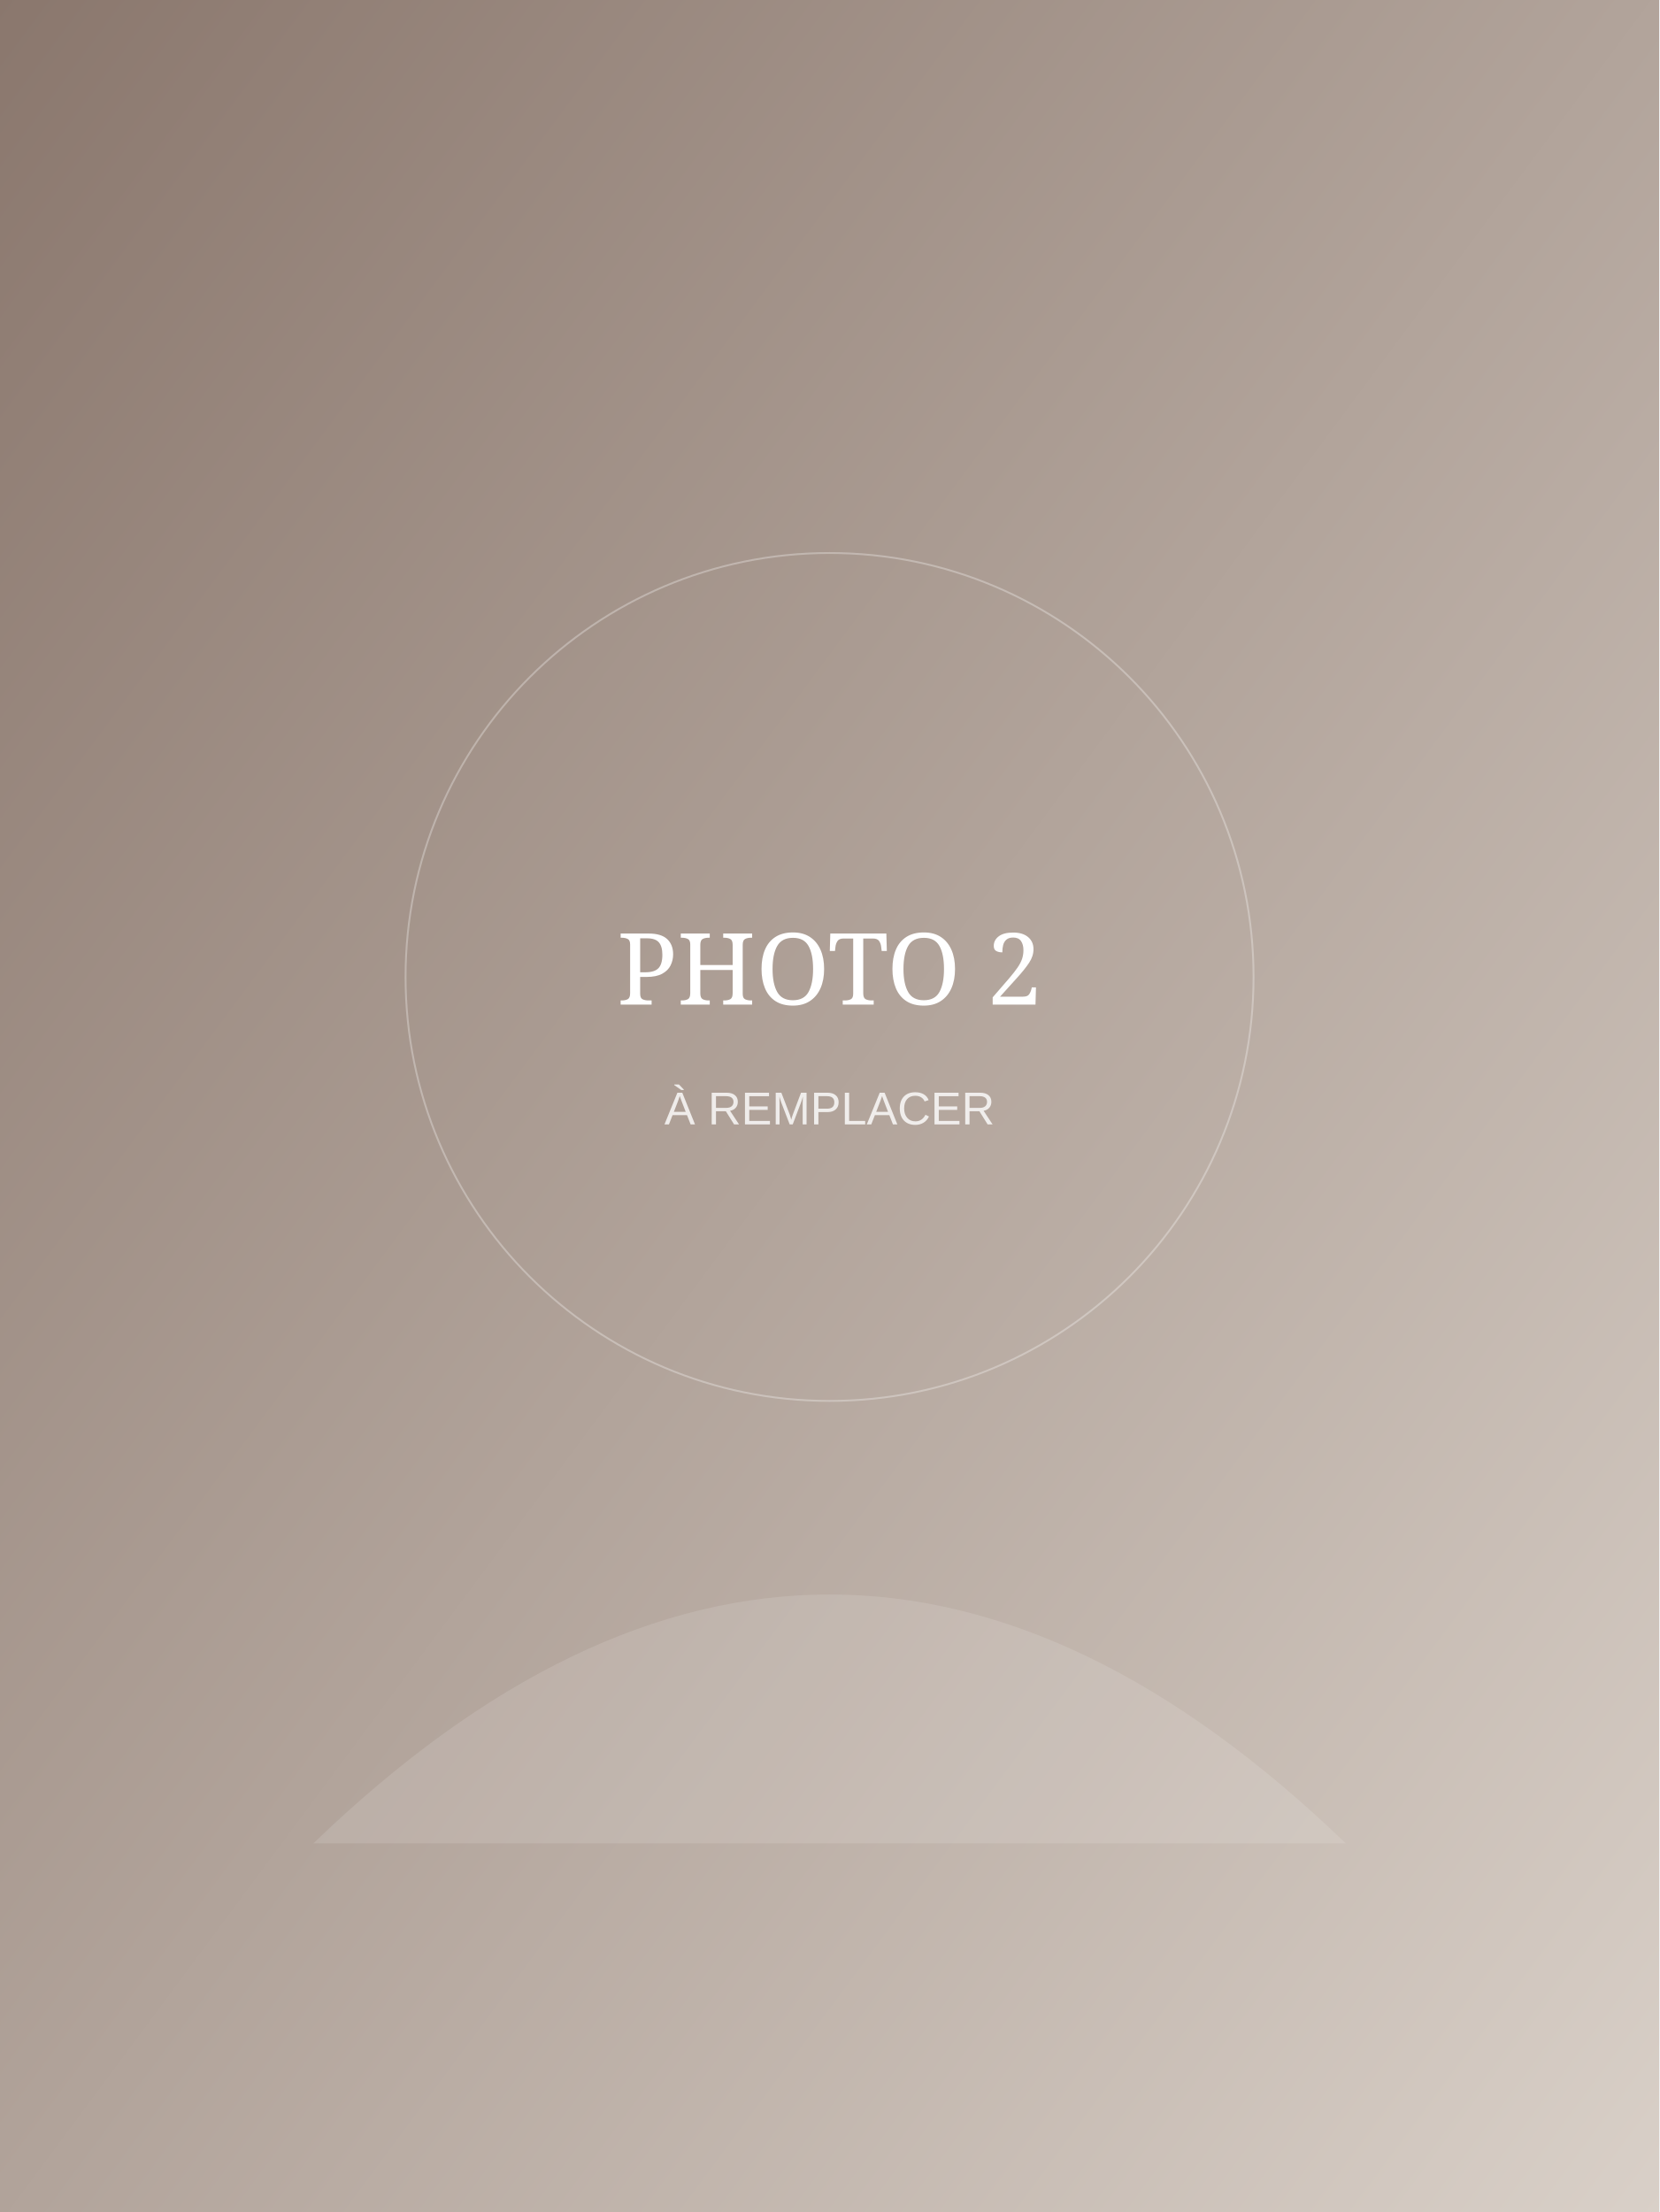
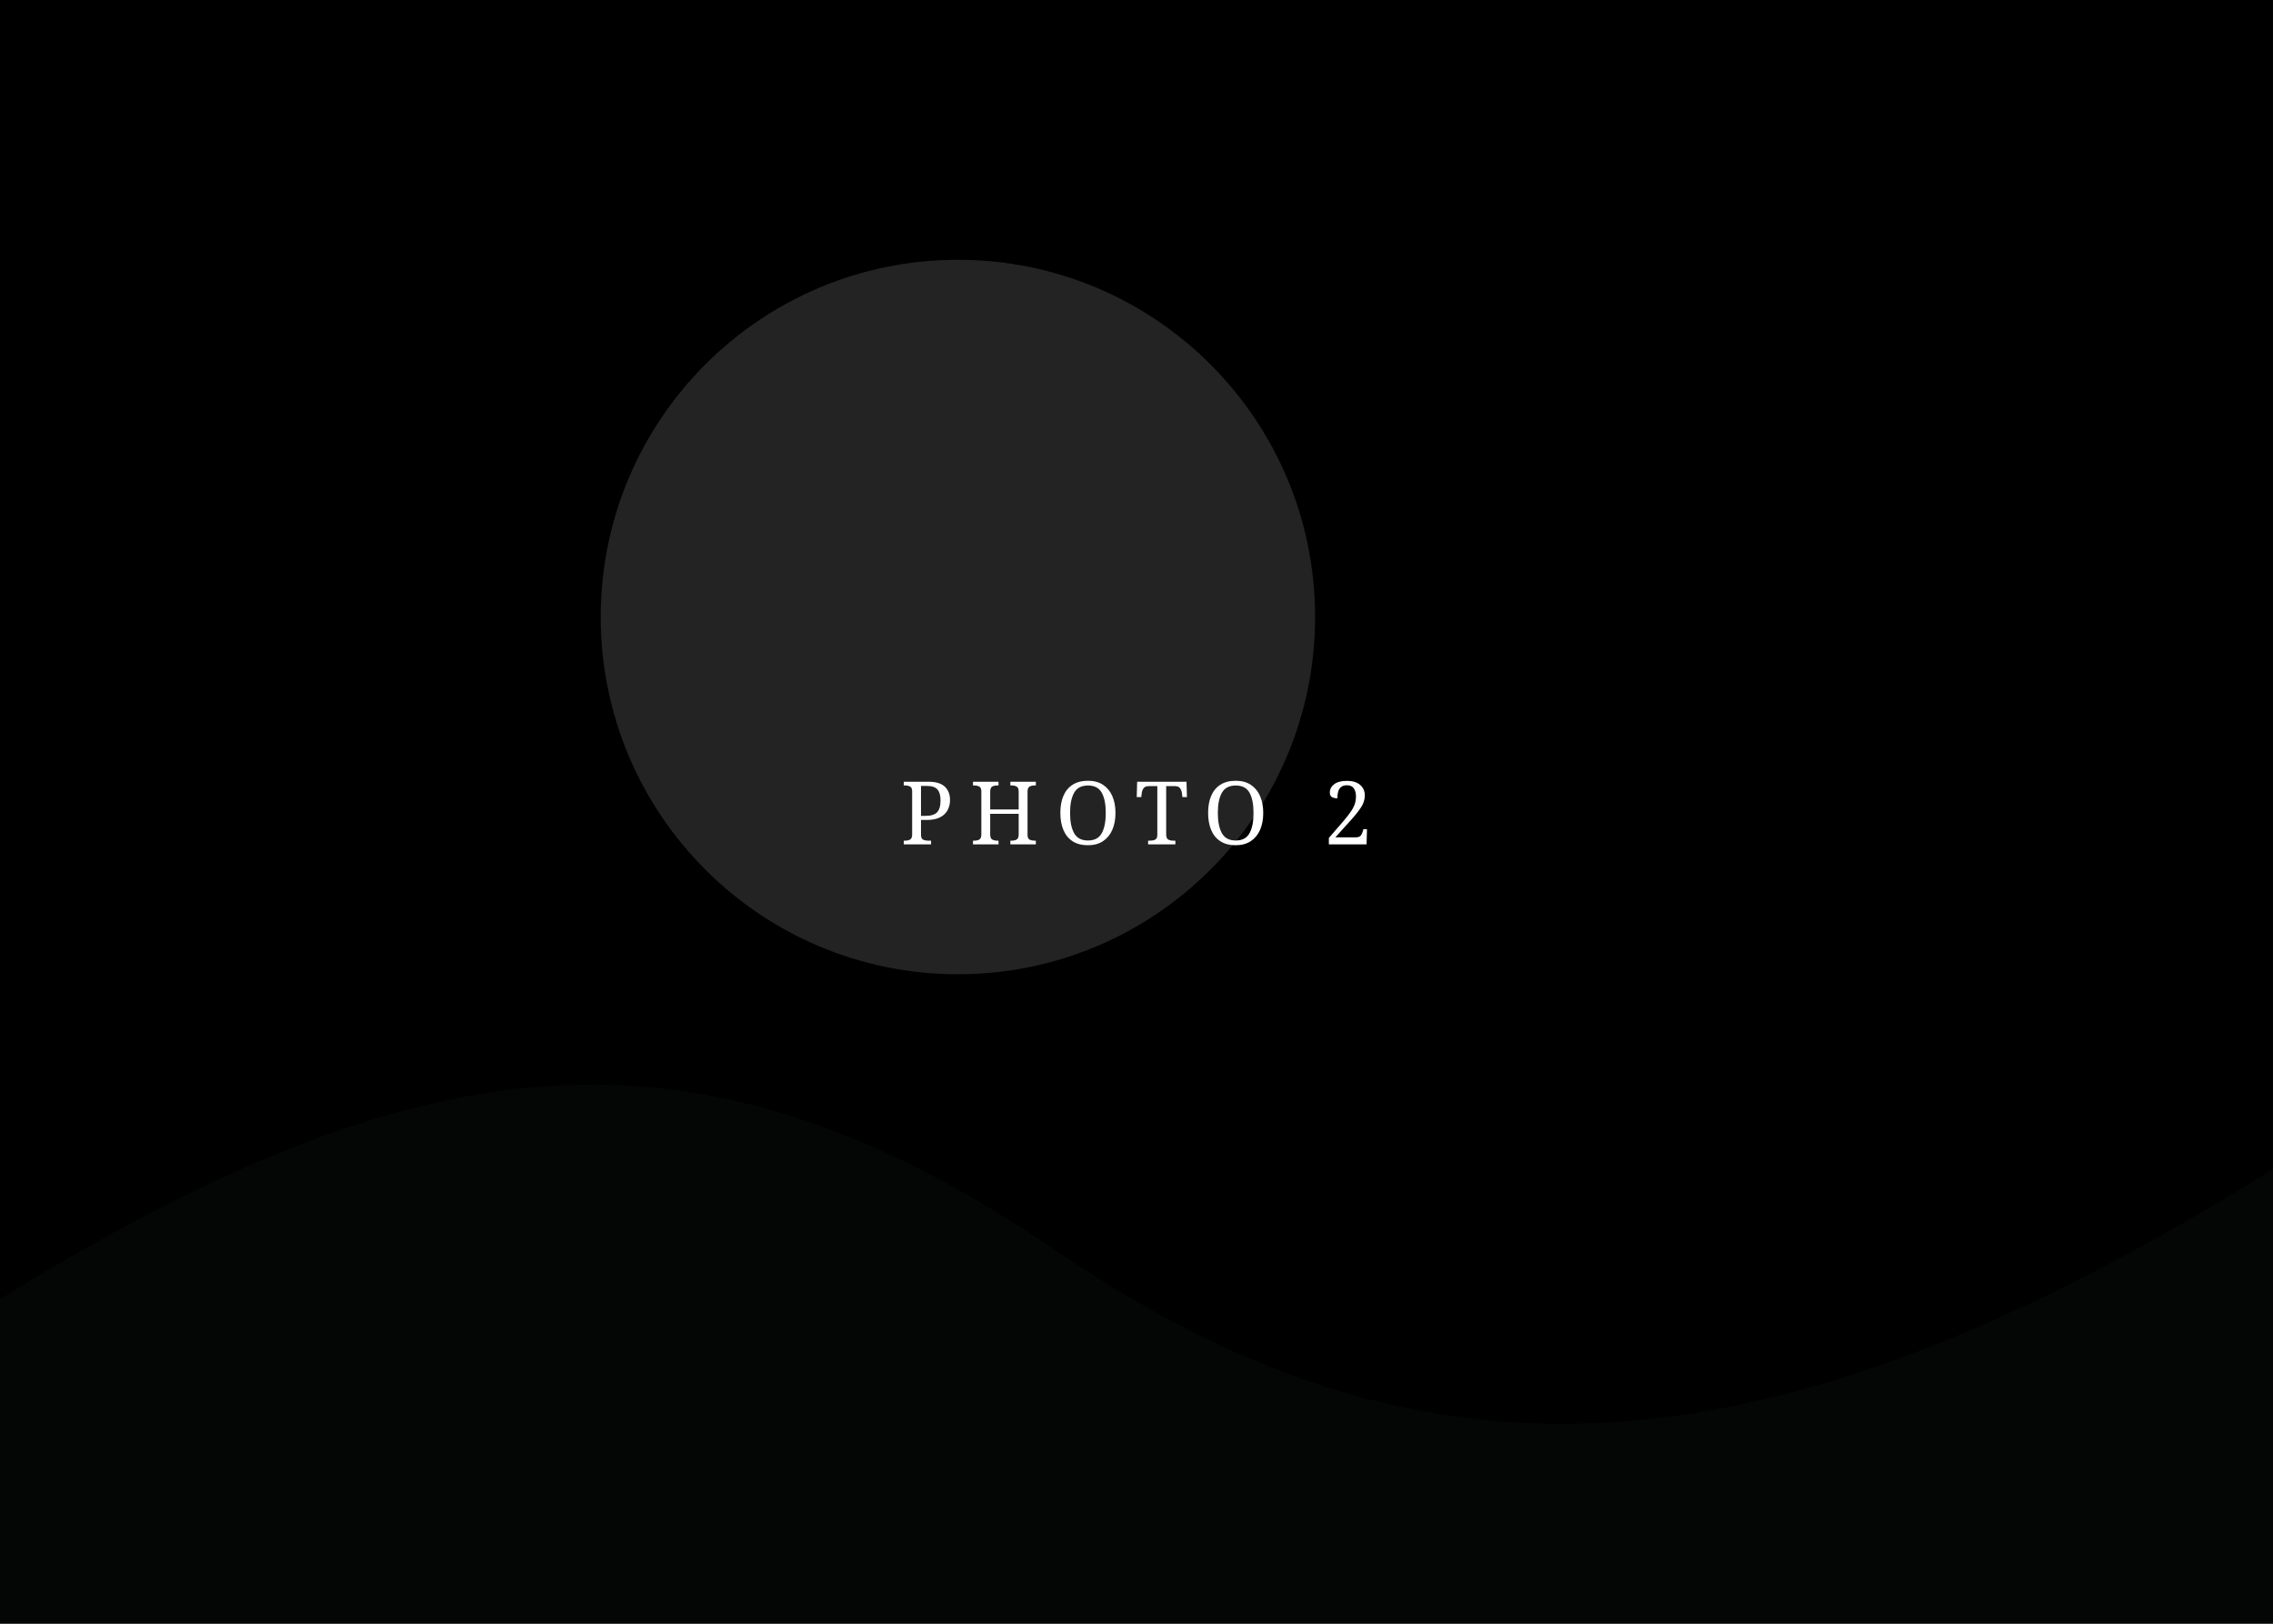
- <svg xmlns="http://www.w3.org/2000/svg" viewBox="0 0 900 1200">
+ <svg xmlns="http://www.w3.org/2000/svg" viewBox="0 0 1400 1000">
  <defs>
-     <linearGradient id="g" x1="0" y1="0" x2="1" y2="1">
-       <stop stop-color="#8a776d" />
-       <stop offset="1" stop-color="#d9d0c8" />
+     <linearGradient id="g2" x1="0" y1="0" x2="1" y2="1">
+       <stop stop-color="#d9cfc0 #9d8a7b" />
+       <stop offset="1" stop-color="#8fa09a #d8c4ab" />
    </linearGradient>
  </defs>
-   <rect width="900" height="1200" fill="url(#g)" />
-   <circle cx="450" cy="530" r="230" fill="none" stroke="#fff" opacity=".3" />
-   <path d="M170 1000Q450 730 730 1000" fill="#fff" opacity=".12" />
-   <text x="450" y="545" text-anchor="middle" fill="#fff" font-family="Georgia,serif" font-size="54">PHOTO 2</text>
-   <text x="450" y="610" text-anchor="middle" fill="#fff" font-family="Arial,sans-serif" font-size="25" opacity=".8">À REMPLACER</text>
+   <rect width="1400" height="1000" fill="url(#g2)" />
+   <circle cx="590" cy="380" r="220" fill="#fff" opacity=".14" />
+   <path d="M0 800c260-160 430-180 650-30s430 150 750-50v280H0z" fill="#24302b" opacity=".12" />
+   <text x="700" y="520" text-anchor="middle" fill="#fff" font-size="54" font-family="Georgia" letter-spacing="10">PHOTO 2</text>
</svg>
